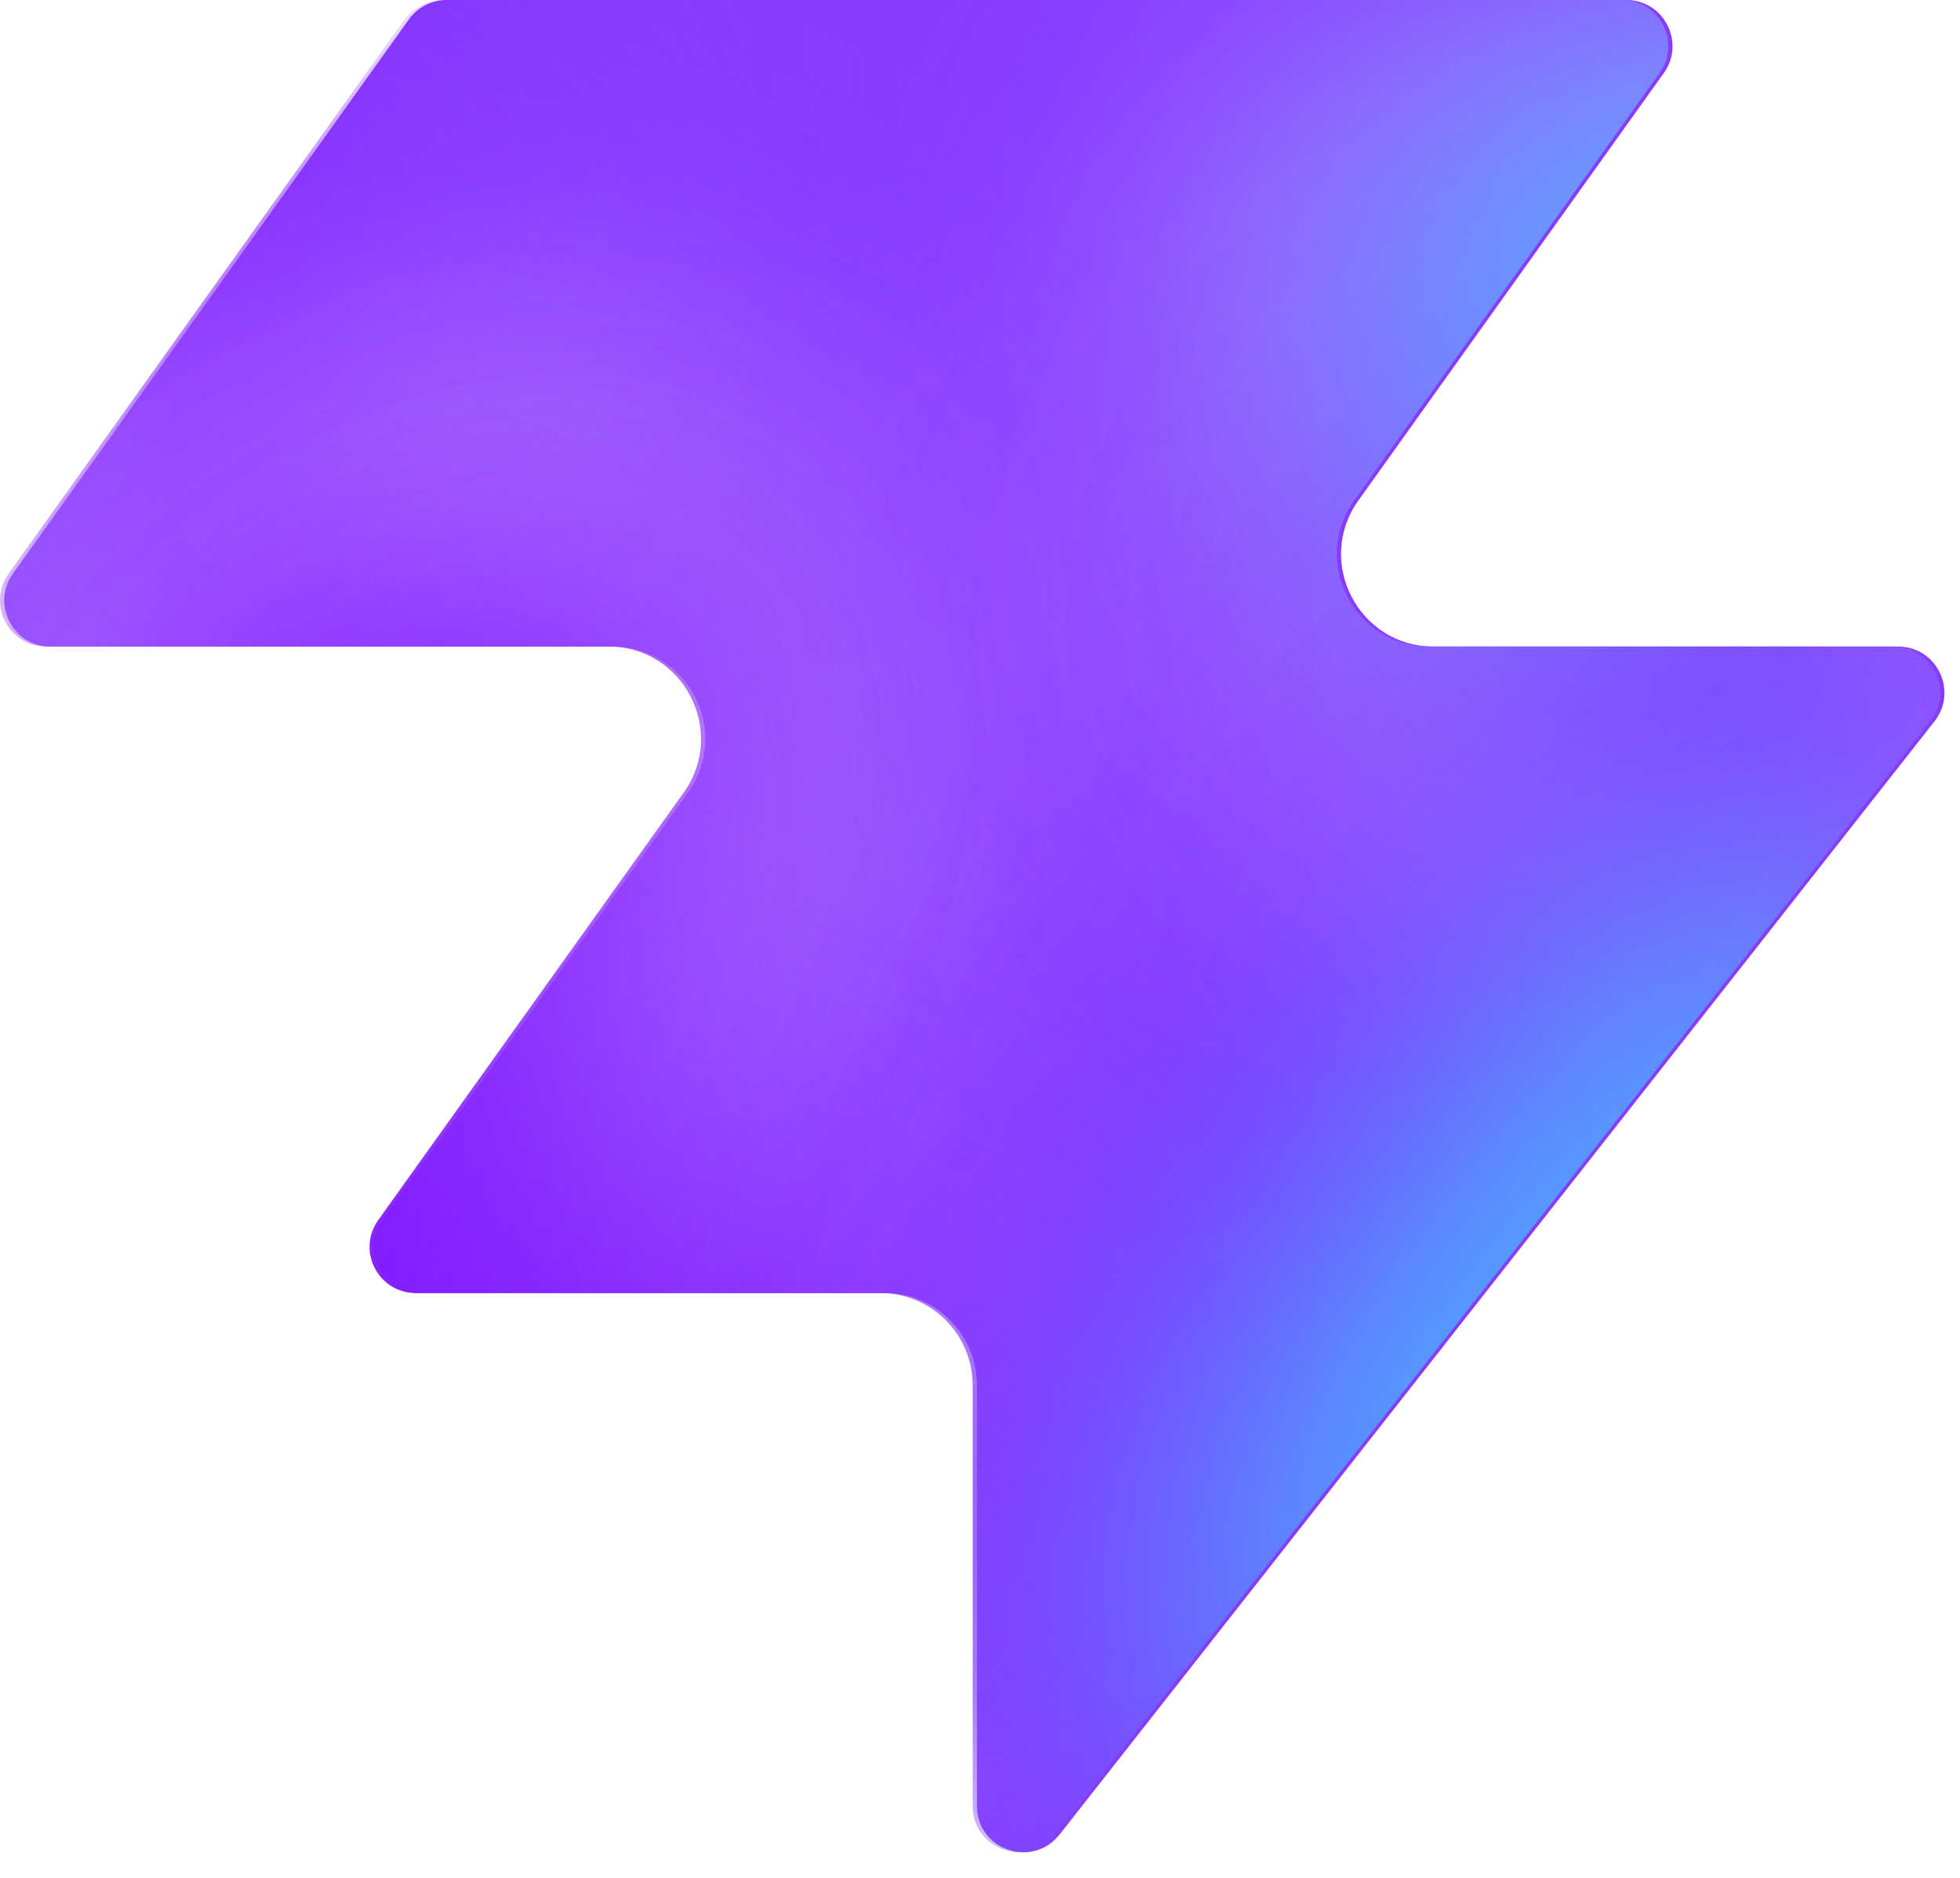
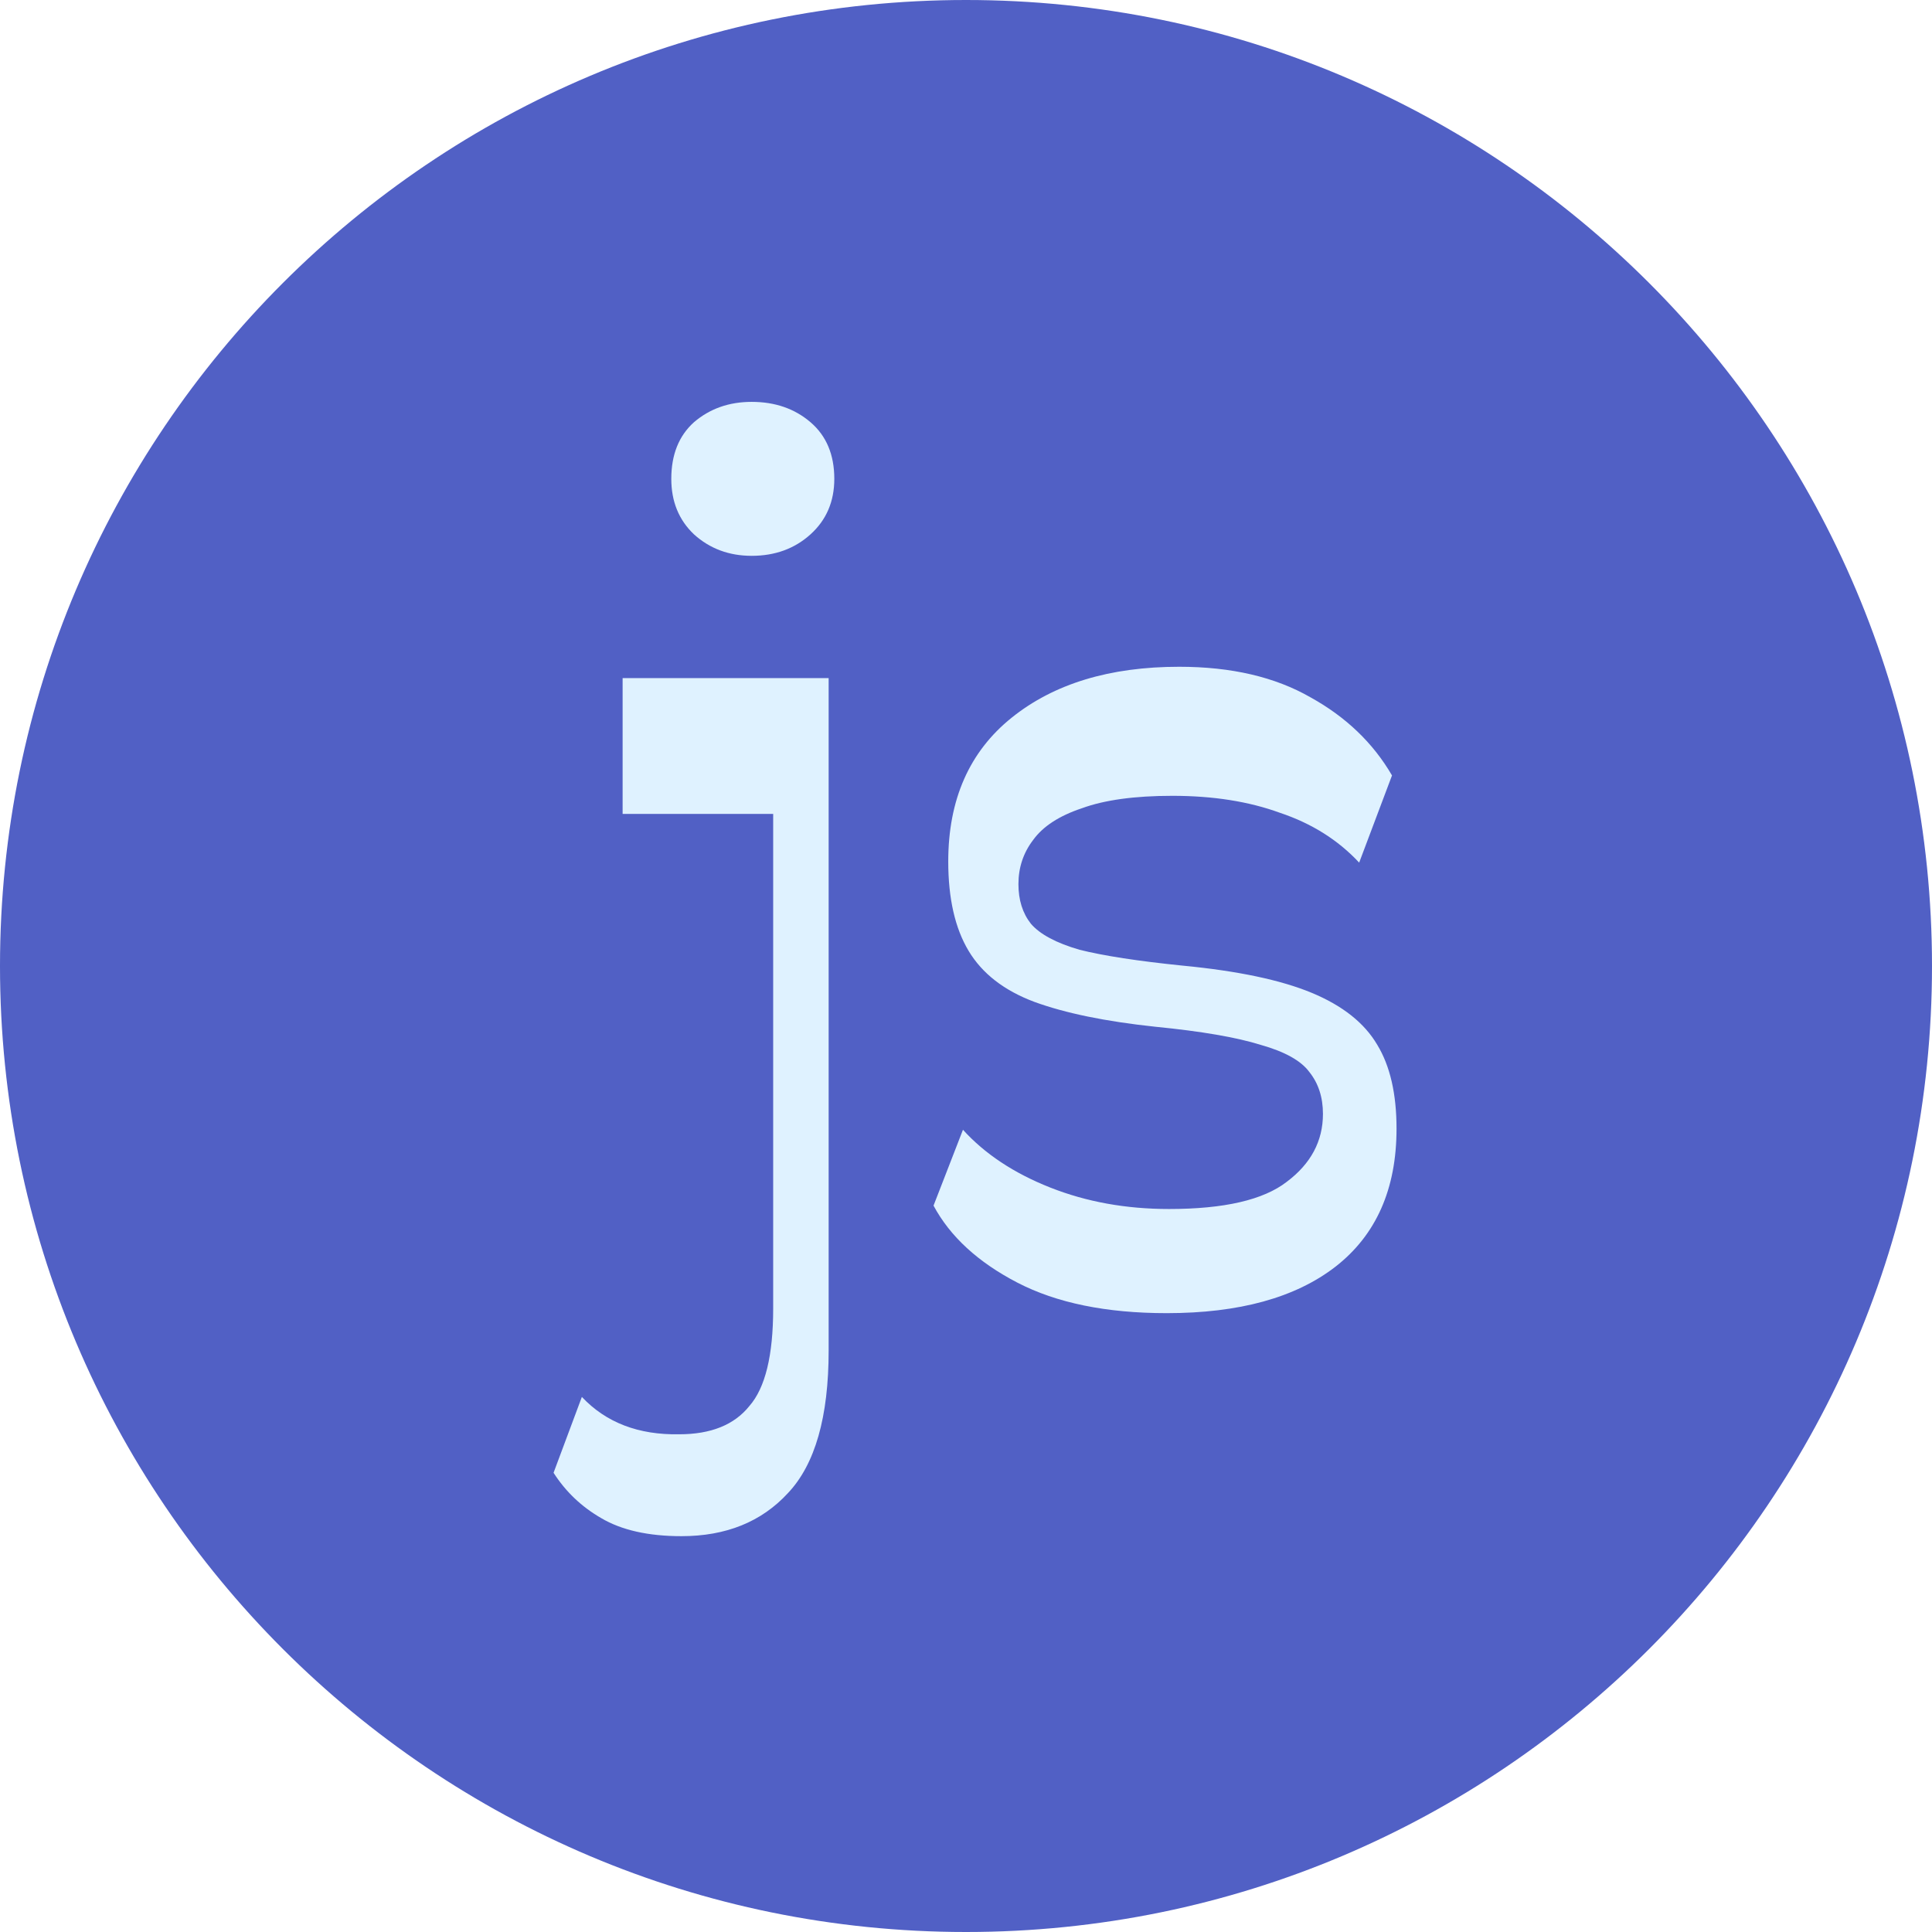
- <svg xmlns="http://www.w3.org/2000/svg" width="48" height="46" fill="none" viewBox="0 0 48 46">
-   <path fill="#863bff" d="M25.946 44.938c-.664.845-2.021.375-2.021-.698V33.937a2.26 2.26 0 0 0-2.262-2.262H10.287c-.92 0-1.456-1.04-.92-1.788l7.48-10.471c1.07-1.497 0-3.578-1.842-3.578H1.237c-.92 0-1.456-1.04-.92-1.788L10.013.474c.214-.297.556-.474.92-.474h28.894c.92 0 1.456 1.04.92 1.788l-7.48 10.471c-1.07 1.498 0 3.579 1.842 3.579h11.377c.943 0 1.473 1.088.89 1.83L25.947 44.94z" style="fill:#863bff;fill:color(display-p3 .525 .23 1);fill-opacity:1" />
-   <mask id="a" width="48" height="46" x="0" y="0" maskUnits="userSpaceOnUse" style="mask-type:alpha">
-     <path fill="#000" d="M25.842 44.938c-.664.844-2.021.375-2.021-.698V33.937a2.26 2.26 0 0 0-2.262-2.262H10.183c-.92 0-1.456-1.04-.92-1.788l7.48-10.471c1.07-1.498 0-3.579-1.842-3.579H1.133c-.92 0-1.456-1.04-.92-1.787L9.91.473c.214-.297.556-.474.92-.474h28.894c.92 0 1.456 1.04.92 1.788l-7.48 10.471c-1.07 1.498 0 3.578 1.842 3.578h11.377c.943 0 1.473 1.088.89 1.832L25.843 44.94z" style="fill:#000;fill-opacity:1" />
-   </mask>
-   <g mask="url(#a)">
-     <g filter="url(#b)">
-       <ellipse cx="5.508" cy="14.704" fill="#ede6ff" rx="5.508" ry="14.704" style="fill:#ede6ff;fill:color(display-p3 .927 .903 1);fill-opacity:1" transform="matrix(.00324 1 1 -.00324 -4.47 31.516)" />
-     </g>
-     <g filter="url(#c)">
-       <ellipse cx="10.399" cy="29.851" fill="#ede6ff" rx="10.399" ry="29.851" style="fill:#ede6ff;fill:color(display-p3 .927 .903 1);fill-opacity:1" transform="matrix(.00324 1 1 -.00324 -39.328 7.883)" />
-     </g>
-     <g filter="url(#d)">
-       <ellipse cx="5.508" cy="30.487" fill="#7e14ff" rx="5.508" ry="30.487" style="fill:#7e14ff;fill:color(display-p3 .492 .077 1);fill-opacity:1" transform="rotate(89.814 -25.913 -14.639)scale(1 -1)" />
-     </g>
-     <g filter="url(#e)">
-       <ellipse cx="5.508" cy="30.599" fill="#7e14ff" rx="5.508" ry="30.599" style="fill:#7e14ff;fill:color(display-p3 .492 .077 1);fill-opacity:1" transform="rotate(89.814 -32.644 -3.334)scale(1 -1)" />
-     </g>
-     <g filter="url(#f)">
-       <ellipse cx="5.508" cy="30.599" fill="#7e14ff" rx="5.508" ry="30.599" style="fill:#7e14ff;fill:color(display-p3 .492 .077 1);fill-opacity:1" transform="matrix(.00324 1 1 -.00324 -34.34 30.47)" />
-     </g>
-     <g filter="url(#g)">
-       <ellipse cx="14.072" cy="22.078" fill="#ede6ff" rx="14.072" ry="22.078" style="fill:#ede6ff;fill:color(display-p3 .927 .903 1);fill-opacity:1" transform="rotate(93.35 24.506 48.493)scale(-1 1)" />
-     </g>
-     <g filter="url(#h)">
-       <ellipse cx="3.47" cy="21.501" fill="#7e14ff" rx="3.47" ry="21.501" style="fill:#7e14ff;fill:color(display-p3 .492 .077 1);fill-opacity:1" transform="rotate(89.009 28.708 47.59)scale(-1 1)" />
-     </g>
-     <g filter="url(#i)">
-       <ellipse cx="3.47" cy="21.501" fill="#7e14ff" rx="3.47" ry="21.501" style="fill:#7e14ff;fill:color(display-p3 .492 .077 1);fill-opacity:1" transform="rotate(89.009 28.708 47.59)scale(-1 1)" />
-     </g>
-     <g filter="url(#j)">
-       <ellipse cx=".387" cy="8.972" fill="#7e14ff" rx="4.407" ry="29.108" style="fill:#7e14ff;fill:color(display-p3 .492 .077 1);fill-opacity:1" transform="rotate(39.51 .387 8.972)" />
-     </g>
-     <g filter="url(#k)">
-       <ellipse cx="47.523" cy="-6.092" fill="#7e14ff" rx="4.407" ry="29.108" style="fill:#7e14ff;fill:color(display-p3 .492 .077 1);fill-opacity:1" transform="rotate(37.892 47.523 -6.092)" />
-     </g>
-     <g filter="url(#l)">
-       <ellipse cx="41.412" cy="6.333" fill="#47bfff" rx="5.971" ry="9.665" style="fill:#47bfff;fill:color(display-p3 .28 .748 1);fill-opacity:1" transform="rotate(37.892 41.412 6.333)" />
-     </g>
-     <g filter="url(#m)">
-       <ellipse cx="-1.879" cy="38.332" fill="#7e14ff" rx="4.407" ry="29.108" style="fill:#7e14ff;fill:color(display-p3 .492 .077 1);fill-opacity:1" transform="rotate(37.892 -1.88 38.332)" />
-     </g>
-     <g filter="url(#n)">
-       <ellipse cx="-1.879" cy="38.332" fill="#7e14ff" rx="4.407" ry="29.108" style="fill:#7e14ff;fill:color(display-p3 .492 .077 1);fill-opacity:1" transform="rotate(37.892 -1.88 38.332)" />
-     </g>
-     <g filter="url(#o)">
-       <ellipse cx="35.651" cy="29.907" fill="#7e14ff" rx="4.407" ry="29.108" style="fill:#7e14ff;fill:color(display-p3 .492 .077 1);fill-opacity:1" transform="rotate(37.892 35.651 29.907)" />
-     </g>
-     <g filter="url(#p)">
-       <ellipse cx="38.418" cy="32.4" fill="#47bfff" rx="5.971" ry="15.297" style="fill:#47bfff;fill:color(display-p3 .28 .748 1);fill-opacity:1" transform="rotate(37.892 38.418 32.4)" />
-     </g>
-   </g>
-   <defs>
-     <filter id="b" width="60.045" height="41.654" x="-19.77" y="16.149" color-interpolation-filters="sRGB" filterUnits="userSpaceOnUse">
-       <feFlood flood-opacity="0" result="BackgroundImageFix" />
-       <feBlend in="SourceGraphic" in2="BackgroundImageFix" result="shape" />
-       <feGaussianBlur result="effect1_foregroundBlur_2002_17158" stdDeviation="7.659" />
-     </filter>
-     <filter id="c" width="90.34" height="51.437" x="-54.613" y="-7.533" color-interpolation-filters="sRGB" filterUnits="userSpaceOnUse">
-       <feFlood flood-opacity="0" result="BackgroundImageFix" />
-       <feBlend in="SourceGraphic" in2="BackgroundImageFix" result="shape" />
-       <feGaussianBlur result="effect1_foregroundBlur_2002_17158" stdDeviation="7.659" />
-     </filter>
-     <filter id="d" width="79.355" height="29.4" x="-49.64" y="2.03" color-interpolation-filters="sRGB" filterUnits="userSpaceOnUse">
-       <feFlood flood-opacity="0" result="BackgroundImageFix" />
-       <feBlend in="SourceGraphic" in2="BackgroundImageFix" result="shape" />
-       <feGaussianBlur result="effect1_foregroundBlur_2002_17158" stdDeviation="4.596" />
-     </filter>
-     <filter id="e" width="79.579" height="29.4" x="-45.045" y="20.029" color-interpolation-filters="sRGB" filterUnits="userSpaceOnUse">
-       <feFlood flood-opacity="0" result="BackgroundImageFix" />
-       <feBlend in="SourceGraphic" in2="BackgroundImageFix" result="shape" />
-       <feGaussianBlur result="effect1_foregroundBlur_2002_17158" stdDeviation="4.596" />
-     </filter>
-     <filter id="f" width="79.579" height="29.4" x="-43.513" y="21.178" color-interpolation-filters="sRGB" filterUnits="userSpaceOnUse">
-       <feFlood flood-opacity="0" result="BackgroundImageFix" />
-       <feBlend in="SourceGraphic" in2="BackgroundImageFix" result="shape" />
-       <feGaussianBlur result="effect1_foregroundBlur_2002_17158" stdDeviation="4.596" />
-     </filter>
-     <filter id="g" width="74.749" height="58.852" x="15.756" y="-17.901" color-interpolation-filters="sRGB" filterUnits="userSpaceOnUse">
-       <feFlood flood-opacity="0" result="BackgroundImageFix" />
-       <feBlend in="SourceGraphic" in2="BackgroundImageFix" result="shape" />
-       <feGaussianBlur result="effect1_foregroundBlur_2002_17158" stdDeviation="7.659" />
-     </filter>
-     <filter id="h" width="61.377" height="25.362" x="23.548" y="2.284" color-interpolation-filters="sRGB" filterUnits="userSpaceOnUse">
-       <feFlood flood-opacity="0" result="BackgroundImageFix" />
-       <feBlend in="SourceGraphic" in2="BackgroundImageFix" result="shape" />
-       <feGaussianBlur result="effect1_foregroundBlur_2002_17158" stdDeviation="4.596" />
-     </filter>
-     <filter id="i" width="61.377" height="25.362" x="23.548" y="2.284" color-interpolation-filters="sRGB" filterUnits="userSpaceOnUse">
-       <feFlood flood-opacity="0" result="BackgroundImageFix" />
-       <feBlend in="SourceGraphic" in2="BackgroundImageFix" result="shape" />
-       <feGaussianBlur result="effect1_foregroundBlur_2002_17158" stdDeviation="4.596" />
-     </filter>
-     <filter id="j" width="56.045" height="63.649" x="-27.636" y="-22.853" color-interpolation-filters="sRGB" filterUnits="userSpaceOnUse">
-       <feFlood flood-opacity="0" result="BackgroundImageFix" />
-       <feBlend in="SourceGraphic" in2="BackgroundImageFix" result="shape" />
-       <feGaussianBlur result="effect1_foregroundBlur_2002_17158" stdDeviation="4.596" />
-     </filter>
-     <filter id="k" width="54.814" height="64.646" x="20.116" y="-38.415" color-interpolation-filters="sRGB" filterUnits="userSpaceOnUse">
-       <feFlood flood-opacity="0" result="BackgroundImageFix" />
-       <feBlend in="SourceGraphic" in2="BackgroundImageFix" result="shape" />
-       <feGaussianBlur result="effect1_foregroundBlur_2002_17158" stdDeviation="4.596" />
-     </filter>
-     <filter id="l" width="33.541" height="35.313" x="24.641" y="-11.323" color-interpolation-filters="sRGB" filterUnits="userSpaceOnUse">
-       <feFlood flood-opacity="0" result="BackgroundImageFix" />
-       <feBlend in="SourceGraphic" in2="BackgroundImageFix" result="shape" />
-       <feGaussianBlur result="effect1_foregroundBlur_2002_17158" stdDeviation="4.596" />
-     </filter>
-     <filter id="m" width="54.814" height="64.646" x="-29.286" y="6.009" color-interpolation-filters="sRGB" filterUnits="userSpaceOnUse">
-       <feFlood flood-opacity="0" result="BackgroundImageFix" />
-       <feBlend in="SourceGraphic" in2="BackgroundImageFix" result="shape" />
-       <feGaussianBlur result="effect1_foregroundBlur_2002_17158" stdDeviation="4.596" />
-     </filter>
-     <filter id="n" width="54.814" height="64.646" x="-29.286" y="6.009" color-interpolation-filters="sRGB" filterUnits="userSpaceOnUse">
-       <feFlood flood-opacity="0" result="BackgroundImageFix" />
-       <feBlend in="SourceGraphic" in2="BackgroundImageFix" result="shape" />
-       <feGaussianBlur result="effect1_foregroundBlur_2002_17158" stdDeviation="4.596" />
-     </filter>
-     <filter id="o" width="54.814" height="64.646" x="8.244" y="-2.416" color-interpolation-filters="sRGB" filterUnits="userSpaceOnUse">
-       <feFlood flood-opacity="0" result="BackgroundImageFix" />
-       <feBlend in="SourceGraphic" in2="BackgroundImageFix" result="shape" />
-       <feGaussianBlur result="effect1_foregroundBlur_2002_17158" stdDeviation="4.596" />
-     </filter>
-     <filter id="p" width="39.409" height="43.623" x="18.713" y="10.588" color-interpolation-filters="sRGB" filterUnits="userSpaceOnUse">
-       <feFlood flood-opacity="0" result="BackgroundImageFix" />
-       <feBlend in="SourceGraphic" in2="BackgroundImageFix" result="shape" />
-       <feGaussianBlur result="effect1_foregroundBlur_2002_17158" stdDeviation="4.596" />
-     </filter>
-   </defs>
+ <svg xmlns="http://www.w3.org/2000/svg" width="512" height="512" viewBox="0 0 512 512" fill="none">
+   <circle cx="256" cy="256" r="256" fill="#5160C5" />
+   <path d="M199.2 147.3C193.2 147.3 188.1 145.4 183.9 141.6C179.9 137.8 177.9 132.9 177.9 126.9C177.9 120.5 179.9 115.5 183.9 111.9C188.1 108.3 193.2 106.5 199.2 106.5C205.4 106.5 210.6 108.3 214.8 111.9C219 115.5 221.1 120.5 221.1 126.9C221.1 132.9 219 137.8 214.8 141.6C210.6 145.4 205.4 147.3 199.2 147.3ZM180.6 407.1C171.8 407.1 164.7 405.5 159.3 402.3C154.1 399.3 149.9 395.3 146.7 390.3L154.2 370.2C160.6 377 169.2 380.3 180 380.1C188.4 380.1 194.6 377.6 198.6 372.6C202.8 367.8 204.9 359.2 204.9 346.8V215.7H165V179.7H219.6V357.9C219.6 375.5 216 388.1 208.8 395.7C201.8 403.3 192.4 407.1 180.6 407.1ZM309.195 348C293.195 348 279.995 345.3 269.595 339.9C259.195 334.5 251.795 327.7 247.395 319.5L255.195 299.4C260.995 305.8 268.695 310.9 278.295 314.7C287.895 318.5 298.395 320.4 309.795 320.4C324.395 320.4 334.795 318 340.995 313.2C347.395 308.4 350.595 302.4 350.595 295.2C350.595 290.8 349.395 287.1 346.995 284.1C344.795 281.1 340.495 278.7 334.095 276.9C327.695 274.9 318.395 273.3 306.195 272.1C292.995 270.7 282.295 268.5 274.095 265.5C266.095 262.5 260.295 258 256.695 252C253.095 246 251.295 238.1 251.295 228.3C251.295 211.9 256.895 199.2 268.095 190.2C279.295 181.2 294.095 176.7 312.495 176.7C326.295 176.7 337.895 179.4 347.295 184.8C356.695 190 363.895 196.9 368.895 205.5L360.195 228.6C354.595 222.6 347.595 218.2 339.195 215.4C330.995 212.4 321.495 210.9 310.695 210.9C300.695 210.9 292.695 212 286.695 214.2C280.695 216.2 276.395 219 273.795 222.6C271.195 226 269.895 229.9 269.895 234.3C269.895 238.5 270.995 242 273.195 244.8C275.595 247.6 279.895 249.9 286.095 251.7C292.495 253.3 301.595 254.7 313.395 255.9C327.995 257.3 339.395 259.7 347.595 263.1C355.795 266.5 361.595 271.1 364.995 276.9C368.395 282.5 370.095 289.9 370.095 299.1C370.095 315.1 364.695 327.3 353.895 335.7C343.295 343.9 328.395 348 309.195 348Z" fill="#DFF2FF" />
</svg>
